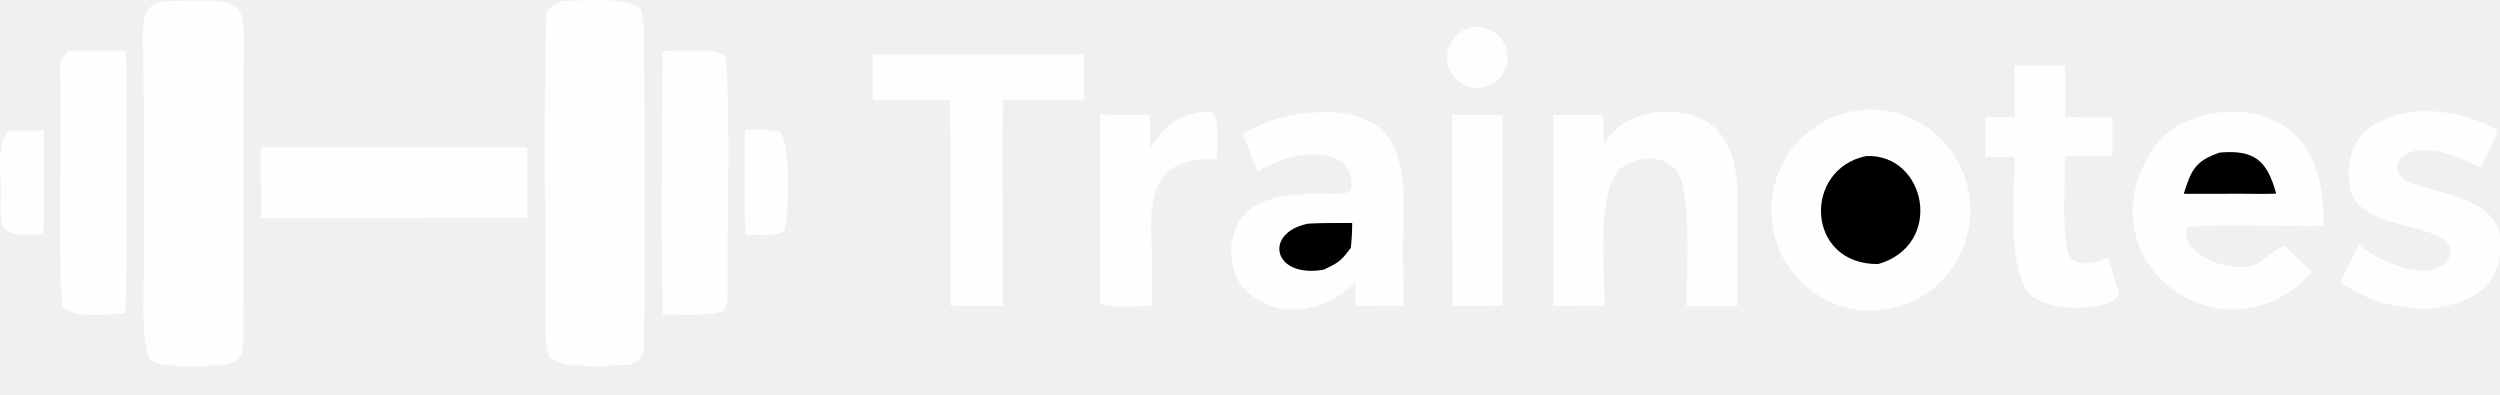
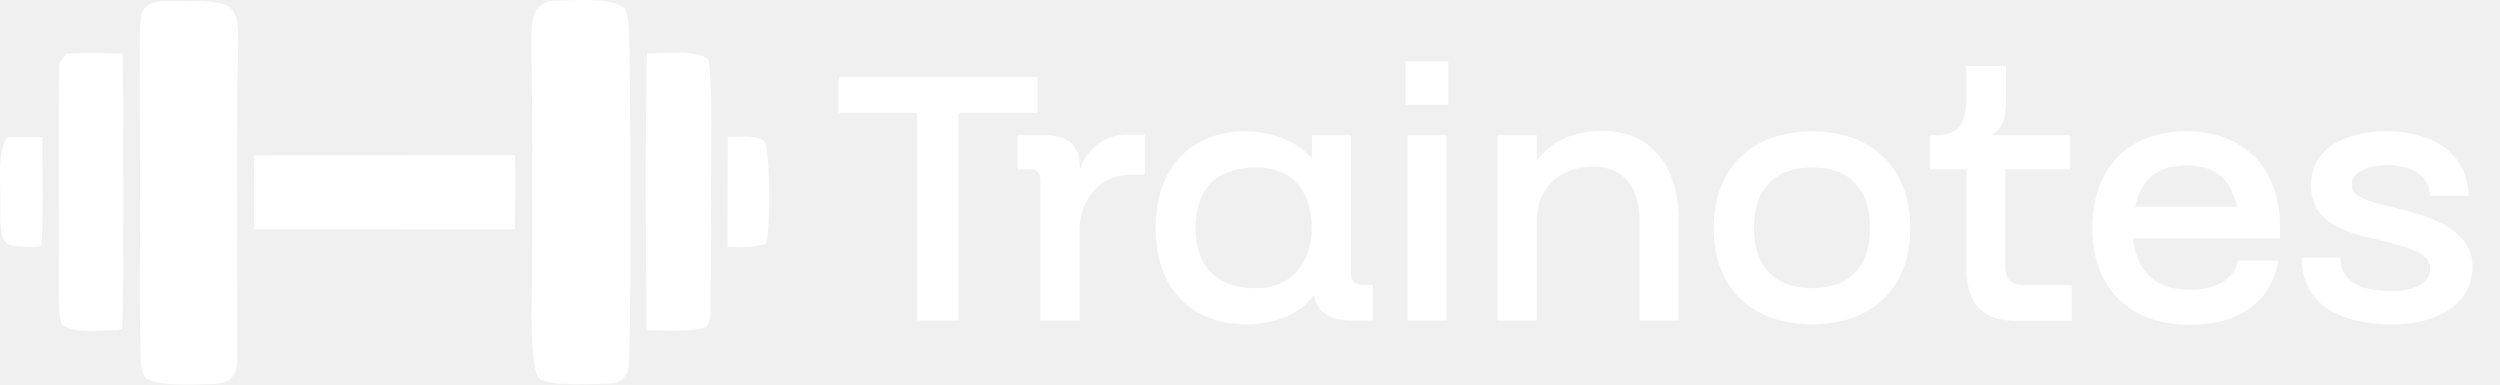
- <svg xmlns="http://www.w3.org/2000/svg" width="38" height="6" viewBox="0 0 38 6" fill="none">
-   <path d="M2.48 0.019C3.87 -0.01 3.705 -0.082 3.701 1.31L3.698 2.868C3.698 3.661 3.699 4.454 3.696 5.247C3.695 5.427 3.579 5.519 3.419 5.551C3.129 5.558 2.523 5.61 2.292 5.48C2.142 5.273 2.185 4.485 2.185 4.191L2.192 2.085C2.194 1.552 2.169 1.019 2.174 0.486C2.176 0.244 2.224 0.066 2.48 0.019Z" fill="#FEFEFE" />
-   <path d="M8.525 0.016C8.816 0.012 9.55 -0.059 9.738 0.135C9.769 0.252 9.792 0.398 9.792 0.519C9.791 2.121 9.815 3.726 9.787 5.327C9.785 5.418 9.662 5.498 9.593 5.544C9.252 5.551 8.585 5.632 8.344 5.423C8.315 5.343 8.287 5.141 8.288 5.026C8.295 3.424 8.259 1.803 8.304 0.205C8.306 0.129 8.455 0.047 8.525 0.016Z" fill="#FEFEFE" />
-   <path d="M28.235 1.681C29.067 1.568 29.831 2.161 29.936 3.002C30.042 3.843 29.45 4.61 28.616 4.71C27.791 4.81 27.041 4.219 26.937 3.387C26.832 2.555 27.412 1.793 28.235 1.681Z" fill="#FEFEFE" />
-   <path d="M28.364 2.372C29.281 2.331 29.56 3.722 28.548 4.014C27.445 4.022 27.401 2.572 28.364 2.372Z" fill="black" />
-   <path d="M33.742 1.707C34.875 1.607 35.355 2.39 35.314 3.435C35.029 3.448 33.383 3.404 33.242 3.455C33.12 3.904 34.018 4.201 34.332 3.992C34.418 3.934 34.653 3.751 34.726 3.736L34.79 3.796L35.141 4.139C33.802 5.591 31.612 3.978 32.719 2.272C32.949 1.917 33.344 1.765 33.742 1.707Z" fill="#FEFEFE" />
-   <path d="M33.74 2.319C34.275 2.273 34.46 2.444 34.598 2.943C34.458 2.951 34.232 2.945 34.086 2.945L33.193 2.946C33.306 2.585 33.367 2.446 33.74 2.319Z" fill="black" />
-   <path d="M19.965 1.71C20.003 1.707 20.043 1.705 20.082 1.704C21.269 1.684 21.365 2.449 21.331 3.422C21.317 3.814 21.331 4.256 21.335 4.649L20.605 4.652L20.6 4.296C20.093 4.779 19.399 4.886 18.879 4.36C18.688 4.054 18.651 3.72 18.824 3.389C19.062 2.967 19.647 2.946 20.073 2.945C20.15 2.945 20.522 2.975 20.536 2.879C20.571 2.643 20.463 2.448 20.229 2.382C19.831 2.269 19.462 2.419 19.114 2.603L18.888 2.038C19.25 1.823 19.553 1.748 19.965 1.71Z" fill="#FEFEFE" />
-   <path d="M19.881 3.4C20.067 3.386 20.359 3.391 20.553 3.389C20.553 3.53 20.547 3.625 20.533 3.766C20.385 3.966 20.342 3.997 20.116 4.1C19.339 4.232 19.207 3.534 19.881 3.4Z" fill="black" />
-   <path d="M25.156 1.705C25.2 1.701 25.243 1.699 25.287 1.698C26.128 1.687 26.412 2.221 26.409 3.011C26.407 3.556 26.405 4.107 26.406 4.653L25.635 4.653C25.632 4.197 25.722 2.936 25.494 2.612C25.424 2.514 25.322 2.441 25.202 2.421C24.973 2.384 24.794 2.44 24.611 2.576C24.269 2.976 24.387 4.087 24.391 4.649L23.61 4.652L23.607 1.749L24.365 1.749C24.373 1.889 24.375 2.04 24.379 2.182C24.604 1.875 24.787 1.777 25.156 1.705Z" fill="#FEFEFE" />
-   <path d="M13.266 0.828L16.476 0.83C16.48 1.052 16.474 1.297 16.472 1.521L15.247 1.524C15.239 2.146 15.245 2.782 15.245 3.405L15.245 4.651L14.451 4.652C14.455 3.608 14.451 2.565 14.439 1.521L13.265 1.524L13.266 0.828Z" fill="#FEFEFE" />
-   <path d="M3.964 2.24L8.014 2.243L8.012 3.314L3.969 3.317L3.964 2.24Z" fill="#FEFEFE" />
-   <path d="M36.627 1.707C37.119 1.648 37.533 1.757 37.971 1.971C37.889 2.181 37.807 2.35 37.706 2.55C37.42 2.399 36.829 2.123 36.505 2.389C36.368 2.532 36.461 2.715 36.63 2.778C37.063 2.939 37.974 3.021 38.006 3.645C38.044 4.408 37.5 4.644 36.84 4.696C36.305 4.659 36.032 4.588 35.574 4.291C35.668 4.102 35.76 3.908 35.851 3.718C35.87 3.734 35.89 3.75 35.91 3.765C36.185 3.978 36.952 4.322 37.208 3.946C37.243 3.894 37.255 3.828 37.238 3.766C37.133 3.365 35.78 3.524 35.71 2.8C35.645 2.124 36.004 1.81 36.627 1.707Z" fill="#FEFEFE" />
-   <path d="M1.041 0.777C1.281 0.759 1.666 0.771 1.917 0.771C1.918 1.16 1.938 4.67 1.9 4.756L1.844 4.772C1.59 4.772 1.15 4.849 0.959 4.665C0.87 4.407 0.944 1.71 0.915 1.183C0.903 0.967 0.904 0.915 1.041 0.777Z" fill="#FEFEFE" />
-   <path d="M10.068 0.776C10.284 0.774 11.026 0.705 11.038 0.911C11.108 2.09 11.045 3.328 11.061 4.516C11.062 4.595 11.036 4.659 11.004 4.718C10.838 4.816 10.281 4.781 10.073 4.779C10.045 3.478 10.068 2.085 10.068 0.776Z" fill="#FEFEFE" />
-   <path d="M30.616 1.003C30.868 0.996 31.137 1 31.391 1L31.388 1.781L32.109 1.784L32.111 2.37L31.387 2.377C31.396 2.773 31.339 3.408 31.423 3.795C31.488 4.098 31.822 4.009 32.046 3.917C32.091 4.085 32.152 4.268 32.205 4.436C32.219 4.736 31.041 4.788 30.81 4.415C30.51 3.93 30.62 2.933 30.625 2.384L30.176 2.388L30.174 1.781L30.627 1.781L30.616 1.003Z" fill="#FEFEFE" />
-   <path d="M18.238 1.704C18.317 1.698 18.377 1.684 18.445 1.72C18.544 1.847 18.494 2.229 18.492 2.424C18.471 2.423 18.45 2.423 18.429 2.422C17.537 2.4 17.463 2.991 17.505 3.709C17.522 4.002 17.509 4.35 17.508 4.648C17.343 4.651 16.836 4.689 16.725 4.609L16.719 4.527L16.719 1.744L17.476 1.747L17.485 2.244C17.715 1.912 17.836 1.795 18.238 1.704Z" fill="#FEFEFE" />
-   <path d="M22.073 1.746L22.84 1.747L22.841 4.65L22.076 4.652L22.073 1.746Z" fill="#FEFEFE" />
-   <path d="M0.131 1.982L0.666 1.98C0.667 2.206 0.69 3.432 0.645 3.55L0.596 3.566C-0.179 3.591 0.055 3.396 0.008 2.684C-0.006 2.472 -0.017 2.13 0.131 1.982Z" fill="#FEFEFE" />
-   <path d="M11.322 1.979C11.44 1.978 11.791 1.967 11.848 2.006C12.04 2.134 11.982 3.37 11.921 3.509C11.764 3.602 11.517 3.57 11.326 3.566C11.313 3.052 11.323 2.496 11.322 1.979Z" fill="#FEFEFE" />
-   <path d="M22.332 0.427C22.573 0.359 22.822 0.499 22.894 0.74C22.966 0.982 22.834 1.237 22.596 1.315C22.438 1.367 22.264 1.328 22.142 1.213C22.02 1.099 21.969 0.927 22.008 0.764C22.048 0.6 22.172 0.471 22.332 0.427Z" fill="#FEFEFE" />
+ <svg xmlns="http://www.w3.org/2000/svg" width="39" height="6" viewBox="0 0 39 6" fill="none">
+   <path d="M14.956 5H14.308V1.76H13.084V1.202H16.186V1.76H14.956V5ZM16.847 2.618V2.654C16.937 2.33 17.237 2.102 17.567 2.102H17.861V2.726H17.633C17.147 2.726 16.841 3.128 16.841 3.59V5H16.229V2.81C16.229 2.696 16.175 2.642 16.073 2.642H15.875V2.108H16.301C16.661 2.108 16.847 2.27 16.847 2.618ZM21.417 5H21.081C20.751 5 20.559 4.874 20.493 4.61C20.271 4.91 19.869 5.06 19.443 5.06C18.561 5.054 18.027 4.478 18.027 3.56C18.027 2.552 18.645 2.048 19.425 2.048C19.815 2.048 20.217 2.186 20.469 2.474V2.108H21.075V4.268C21.075 4.388 21.135 4.448 21.261 4.448H21.417V5ZM19.587 4.496C20.217 4.496 20.463 4.01 20.463 3.566C20.463 3.014 20.193 2.612 19.587 2.612C19.071 2.612 18.651 2.864 18.651 3.554C18.651 4.238 19.071 4.496 19.587 4.496ZM22.569 5H21.957V2.108H22.569V5ZM22.593 1.634H21.927V0.956H22.593V1.634ZM23.974 5H23.362V2.108H23.974V2.504C24.232 2.168 24.598 2.042 24.988 2.042C25.846 2.042 26.188 2.696 26.188 3.434V5H25.576V3.44C25.576 2.954 25.36 2.6 24.85 2.6C24.376 2.6 23.974 2.9 23.974 3.44V5ZM26.734 3.56C26.734 2.552 27.4 2.048 28.27 2.048C29.14 2.048 29.8 2.558 29.8 3.56C29.8 4.568 29.128 5.06 28.27 5.06C27.406 5.06 26.734 4.568 26.734 3.56ZM28.27 4.496C28.774 4.496 29.17 4.244 29.17 3.554C29.17 2.864 28.774 2.612 28.27 2.612C27.772 2.612 27.364 2.864 27.364 3.554C27.364 4.244 27.772 4.496 28.27 4.496ZM30.675 1.52V1.028H31.294V1.448C31.294 1.772 31.282 2.018 31.047 2.108H32.295V2.642H31.282V4.142C31.282 4.382 31.39 4.448 31.576 4.448H32.319V5.006H31.462C30.994 5.006 30.675 4.814 30.675 4.16V2.642H30.105V2.108H30.213C30.561 2.108 30.675 1.916 30.675 1.52ZM34.152 5.066C33.18 5.066 32.64 4.454 32.64 3.56C32.64 2.672 33.15 2.048 34.11 2.048C35.04 2.048 35.568 2.66 35.568 3.536V3.716H33.27C33.33 4.184 33.582 4.52 34.152 4.52C34.65 4.52 34.86 4.31 34.914 4.064H35.538C35.448 4.67 34.974 5.066 34.152 5.066ZM33.306 3.224H34.902C34.8 2.846 34.62 2.582 34.11 2.582C33.594 2.582 33.402 2.846 33.306 3.224ZM35.907 4.022H36.507C36.531 4.49 36.981 4.538 37.323 4.538C37.701 4.538 37.917 4.394 37.911 4.178C37.911 3.95 37.563 3.854 37.173 3.758C36.663 3.638 36.051 3.524 36.051 2.882C36.051 2.3 36.615 2.048 37.221 2.048C37.809 2.048 38.481 2.276 38.511 3.056H37.911C37.893 2.702 37.575 2.576 37.227 2.576C36.969 2.576 36.687 2.678 36.687 2.87C36.687 3.068 36.897 3.128 37.317 3.23C37.803 3.35 38.571 3.536 38.571 4.16C38.571 4.736 38.037 5.06 37.323 5.06C36.717 5.06 35.907 4.88 35.907 4.022Z" fill="white" />
+   <path d="M8.568 0.016C8.865 0.011 9.538 -0.058 9.749 0.133C9.804 0.254 9.81 0.425 9.815 0.561C9.836 1.061 9.854 5.616 9.8 5.78C9.764 5.888 9.68 5.934 9.592 5.981C9.283 5.986 8.702 6.029 8.442 5.929C8.243 5.852 8.3 4.594 8.3 4.353L8.303 2.324C8.307 1.73 8.289 1.135 8.293 0.541C8.294 0.288 8.324 0.092 8.568 0.016Z" fill="white" />
+   <path d="M2.506 0.018C3.929 0.008 3.704 -0.049 3.702 1.506L3.698 3.382C3.698 4.127 3.705 4.871 3.701 5.615C3.699 5.856 3.603 5.951 3.398 5.988C3.161 5.991 2.544 6.038 2.308 5.92C2.22 5.876 2.199 5.714 2.196 5.595C2.172 4.89 2.185 4.154 2.185 3.45L2.182 1.487C2.18 1.118 2.175 0.749 2.186 0.38C2.193 0.125 2.288 0.049 2.506 0.018Z" fill="white" />
+   <path d="M3.966 2.424L8.034 2.42C8.043 2.794 8.035 3.203 8.034 3.579L3.962 3.577C3.958 3.193 3.959 2.809 3.966 2.424Z" fill="white" />
+   <path d="M1.039 0.836C1.316 0.822 1.634 0.832 1.915 0.835C1.925 1.161 1.94 5.011 1.901 5.125L1.841 5.15C1.601 5.148 1.133 5.216 0.958 5.053C0.91 4.911 0.915 4.613 0.916 4.454C0.923 3.309 0.906 2.163 0.923 1.018C0.924 0.968 1.008 0.874 1.039 0.836Z" fill="white" />
+   <path d="M10.093 0.836C10.24 0.836 11.045 0.755 11.063 0.973C11.125 1.709 11.081 2.473 11.091 3.214C11.098 3.771 11.085 4.334 11.084 4.891C11.084 4.972 11.058 5.035 11.021 5.102C10.843 5.185 10.309 5.154 10.09 5.151C10.069 3.833 10.065 2.145 10.093 0.836Z" fill="white" />
+   <path d="M0.116 2.14L0.66 2.138C0.661 2.389 0.679 3.682 0.644 3.827L0.595 3.85C-0.021 3.858 0.008 3.842 0.007 3.12C0.006 2.856 -0.04 2.326 0.116 2.14Z" fill="white" />
+   <path d="M11.354 2.141C11.503 2.139 11.829 2.097 11.931 2.213C12.019 2.429 12.019 3.591 11.952 3.795C11.8 3.874 11.525 3.85 11.35 3.848L11.354 2.141Z" fill="white" />
</svg>
